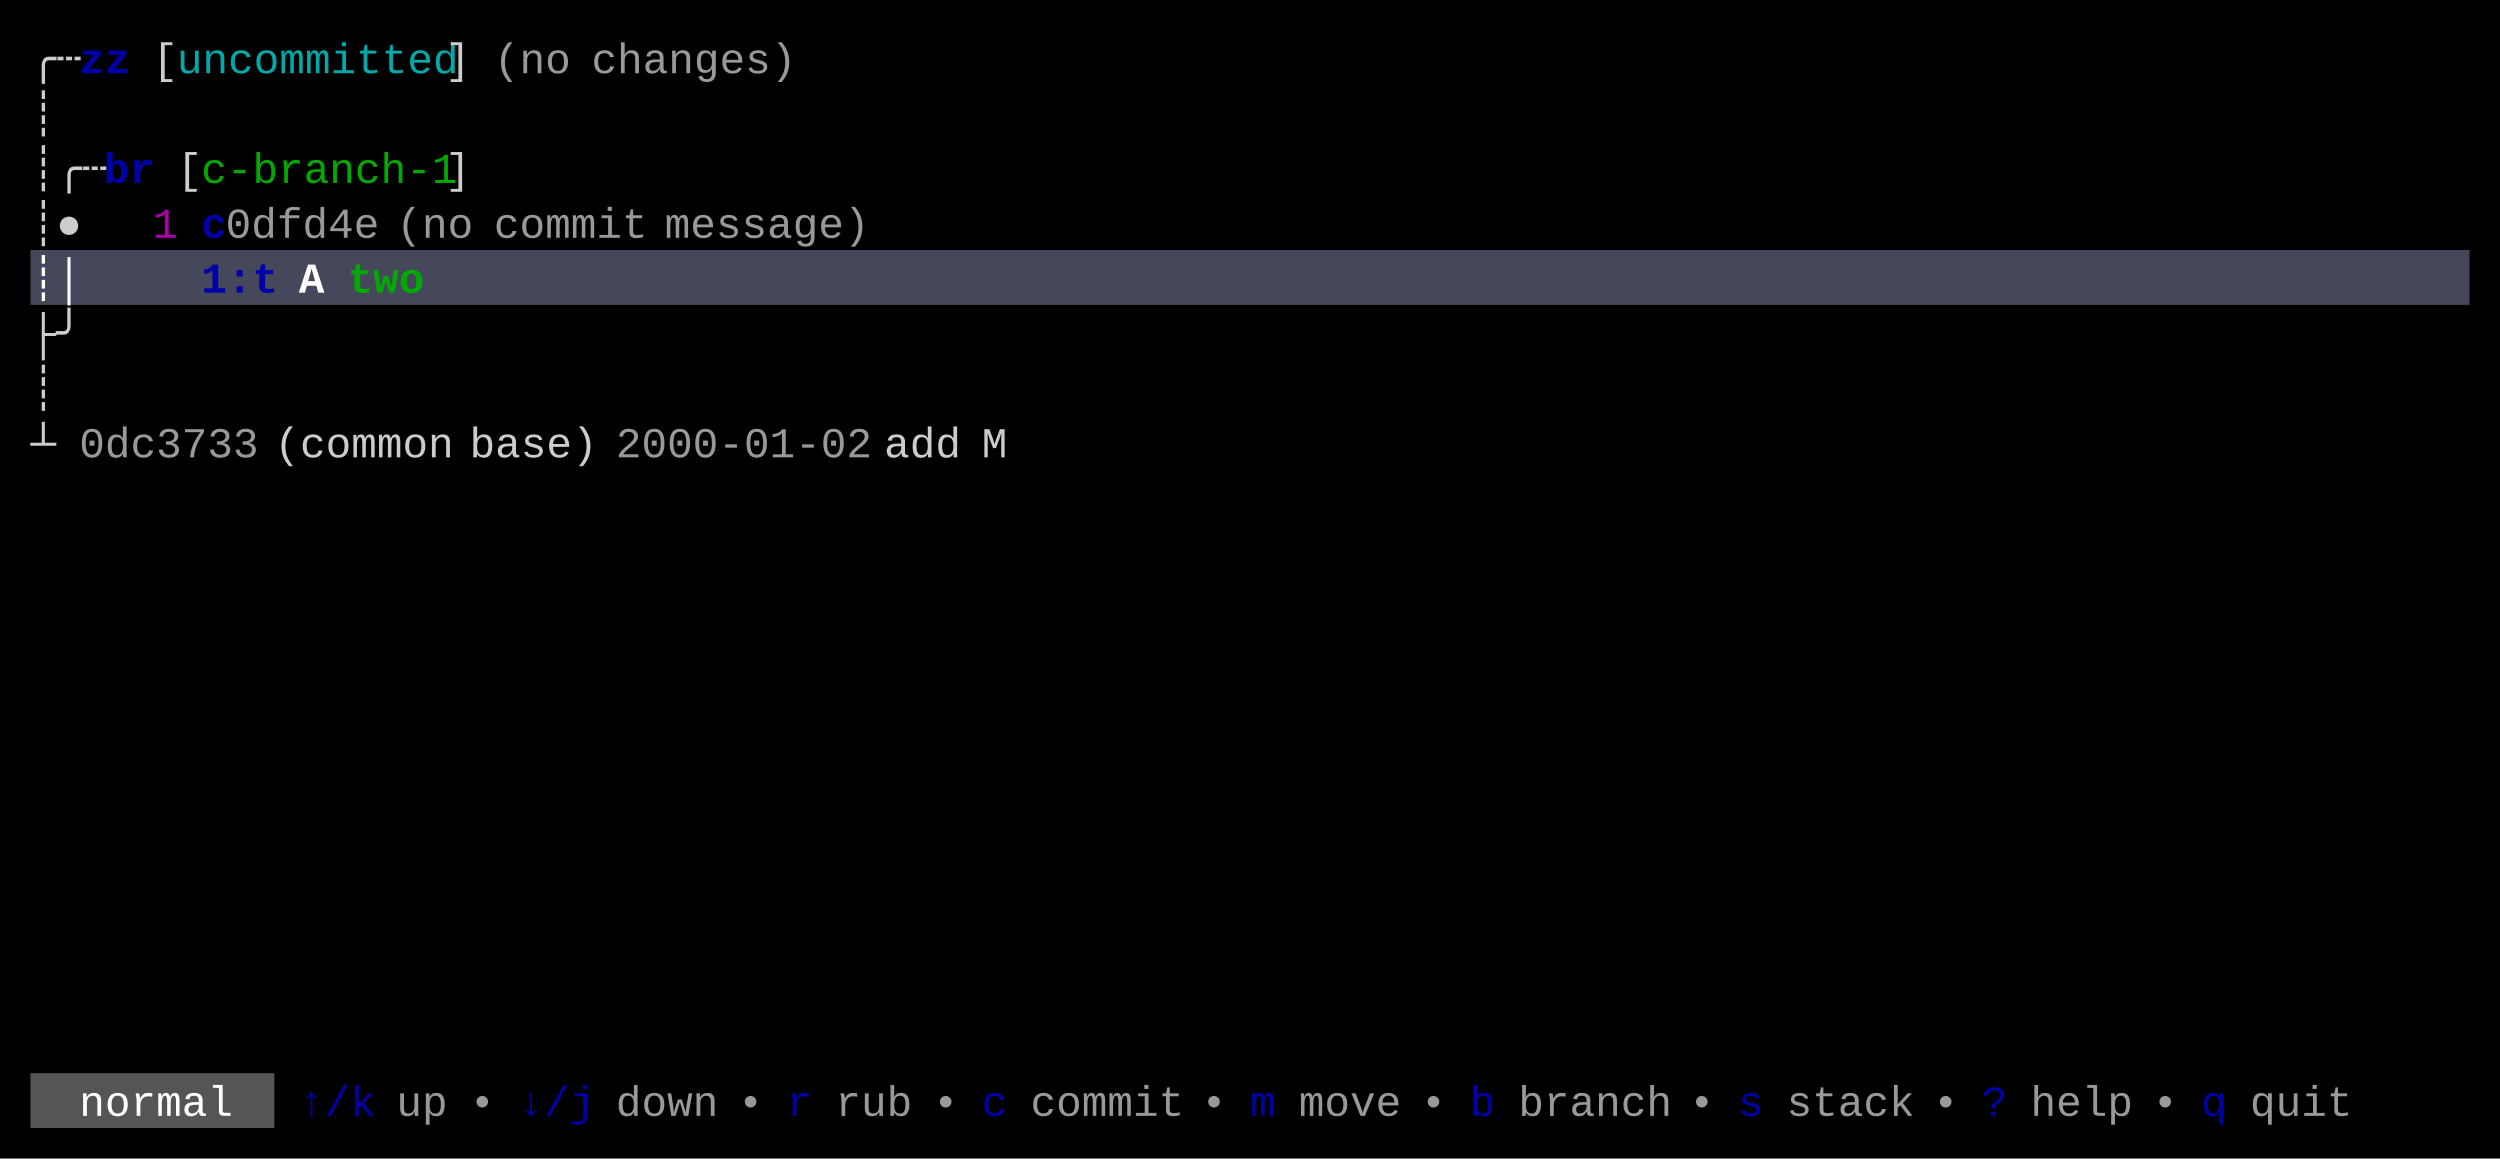
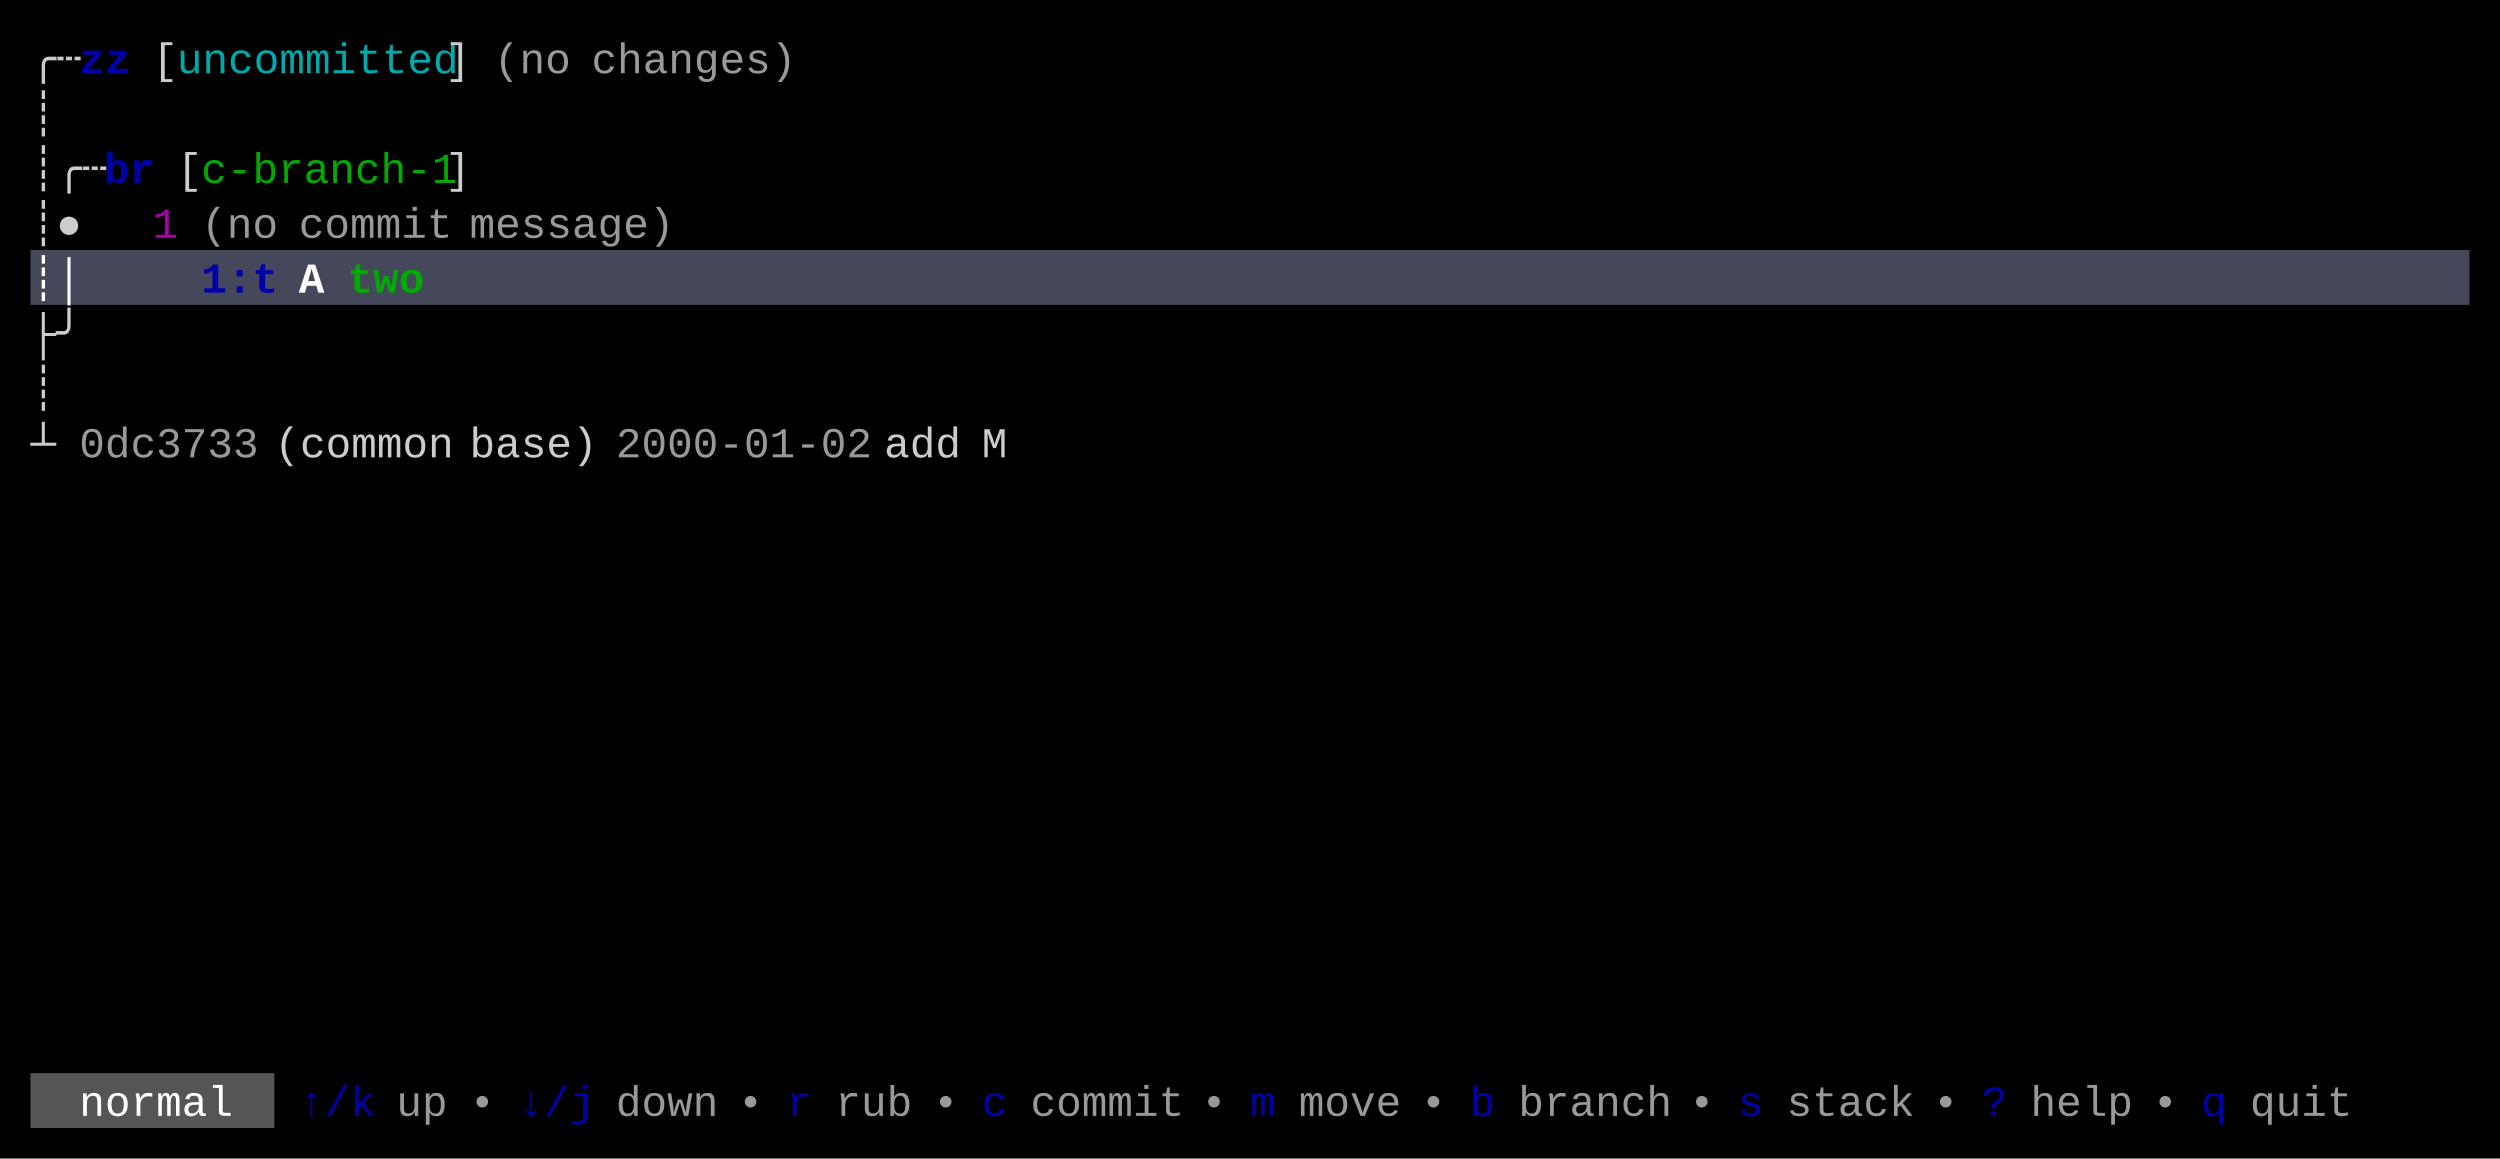
<svg xmlns="http://www.w3.org/2000/svg" width="820" height="380" viewBox="0 0 820 380">
  <rect x="0" y="0" width="820" height="380" fill="#000000" />
  <rect x="10" y="82" width="800" height="18" fill="#45475A" />
  <rect x="10" y="352" width="80" height="18" fill="#555555" />
  <g font-family="Menlo, Monaco, 'Courier New', monospace" font-size="14" xml:space="preserve">
    <text x="10 18" y="24" style="fill:#CCCCCC;">╭┄</text>
    <text x="26 34" y="24" style="fill:#0000AA;font-weight:bold;">zz</text>
    <text x="50" y="24" style="fill:#CCCCCC;">[</text>
    <text x="58 66 74 82 90 98 106 114 122 130 138" y="24" style="fill:#00AAAA;">uncommitted</text>
    <text x="146" y="24" style="fill:#CCCCCC;">]</text>
    <text x="162 170 178" y="24" style="fill:#CCCCCC;opacity:0.75;">(no</text>
    <text x="194 202 210 218 226 234 242 250" y="24" style="fill:#CCCCCC;opacity:0.75;">changes)</text>
    <text x="10" y="42" style="fill:#CCCCCC;">┊</text>
    <text x="10 18 26" y="60" style="fill:#CCCCCC;">┊╭┄</text>
    <text x="34 42" y="60" style="fill:#0000AA;font-weight:bold;">br</text>
    <text x="58" y="60" style="fill:#CCCCCC;">[</text>
    <text x="66 74 82 90 98 106 114 122 130 138" y="60" style="fill:#00AA00;">c-branch-1</text>
    <text x="146" y="60" style="fill:#CCCCCC;">]</text>
    <text x="10 18" y="78" style="fill:#CCCCCC;">┊●</text>
    <text x="50" y="78" style="fill:#AA00AA;">1</text>
-     <text x="66" y="78" style="fill:#0000AA;font-weight:bold;">c</text>
-     <text x="74 82 90 98 106 114" y="78" style="fill:#CCCCCC;opacity:0.75;">0dfd4e</text>
-     <text x="130 138 146" y="78" style="fill:#CCCCCC;opacity:0.75;">(no</text>
-     <text x="162 170 178 186 194 202" y="78" style="fill:#CCCCCC;opacity:0.75;">commit</text>
-     <text x="218 226 234 242 250 258 266 274" y="78" style="fill:#CCCCCC;opacity:0.75;">message)</text>
+     <text x="66 74 82" y="78" style="fill:#CCCCCC;opacity:0.75;">(no</text>
+     <text x="98 106 114 122 130 138" y="78" style="fill:#CCCCCC;opacity:0.75;">commit</text>
+     <text x="154 162 170 178 186 194 202 210" y="78" style="fill:#CCCCCC;opacity:0.75;">message)</text>
    <text x="10 18" y="96" style="fill:#FFFFFF;font-weight:bold;">┊│</text>
    <text x="66 74 82" y="96" style="fill:#0000AA;font-weight:bold;">1:t</text>
    <text x="98" y="96" style="fill:#FFFFFF;font-weight:bold;">A</text>
    <text x="114 122 130" y="96" style="fill:#00AA00;font-weight:bold;">two</text>
    <text x="10 18" y="114" style="fill:#CCCCCC;">├╯</text>
    <text x="10" y="132" style="fill:#CCCCCC;">┊</text>
    <text x="10" y="150" style="fill:#CCCCCC;">┴</text>
    <text x="26 34 42 50 58 66 74" y="150" style="fill:#CCCCCC;opacity:0.75;">0dc3733</text>
    <text x="90 98 106 114 122 130 138" y="150" style="fill:#CCCCCC;">(common</text>
    <text x="154 162 170 178 186" y="150" style="fill:#CCCCCC;">base)</text>
    <text x="202 210 218 226 234 242 250 258 266 274" y="150" style="fill:#CCCCCC;opacity:0.75;">2000-01-02</text>
    <text x="290 298 306" y="150" style="fill:#CCCCCC;">add</text>
    <text x="322" y="150" style="fill:#CCCCCC;">M</text>
    <text x="26 34 42 50 58 66" y="366" style="fill:#FFFFFF;">normal</text>
    <text x="98 106 114" y="366" style="fill:#0000AA;">↑/k</text>
    <text x="130 138" y="366" style="fill:#CCCCCC;opacity:0.75;">up</text>
    <text x="154" y="366" style="fill:#CCCCCC;opacity:0.75;">•</text>
    <text x="170 178 186" y="366" style="fill:#0000AA;">↓/j</text>
    <text x="202 210 218 226" y="366" style="fill:#CCCCCC;opacity:0.75;">down</text>
    <text x="242" y="366" style="fill:#CCCCCC;opacity:0.75;">•</text>
    <text x="258" y="366" style="fill:#0000AA;">r</text>
    <text x="274 282 290" y="366" style="fill:#CCCCCC;opacity:0.75;">rub</text>
    <text x="306" y="366" style="fill:#CCCCCC;opacity:0.75;">•</text>
    <text x="322" y="366" style="fill:#0000AA;">c</text>
    <text x="338 346 354 362 370 378" y="366" style="fill:#CCCCCC;opacity:0.75;">commit</text>
    <text x="394" y="366" style="fill:#CCCCCC;opacity:0.75;">•</text>
    <text x="410" y="366" style="fill:#0000AA;">m</text>
    <text x="426 434 442 450" y="366" style="fill:#CCCCCC;opacity:0.75;">move</text>
    <text x="466" y="366" style="fill:#CCCCCC;opacity:0.75;">•</text>
    <text x="482" y="366" style="fill:#0000AA;">b</text>
    <text x="498 506 514 522 530 538" y="366" style="fill:#CCCCCC;opacity:0.75;">branch</text>
    <text x="554" y="366" style="fill:#CCCCCC;opacity:0.75;">•</text>
    <text x="570" y="366" style="fill:#0000AA;">s</text>
    <text x="586 594 602 610 618" y="366" style="fill:#CCCCCC;opacity:0.75;">stack</text>
    <text x="634" y="366" style="fill:#CCCCCC;opacity:0.75;">•</text>
    <text x="650" y="366" style="fill:#0000AA;">?</text>
    <text x="666 674 682 690" y="366" style="fill:#CCCCCC;opacity:0.75;">help</text>
    <text x="706" y="366" style="fill:#CCCCCC;opacity:0.75;">•</text>
    <text x="722" y="366" style="fill:#0000AA;">q</text>
    <text x="738 746 754 762" y="366" style="fill:#CCCCCC;opacity:0.75;">quit</text>
  </g>
</svg>
